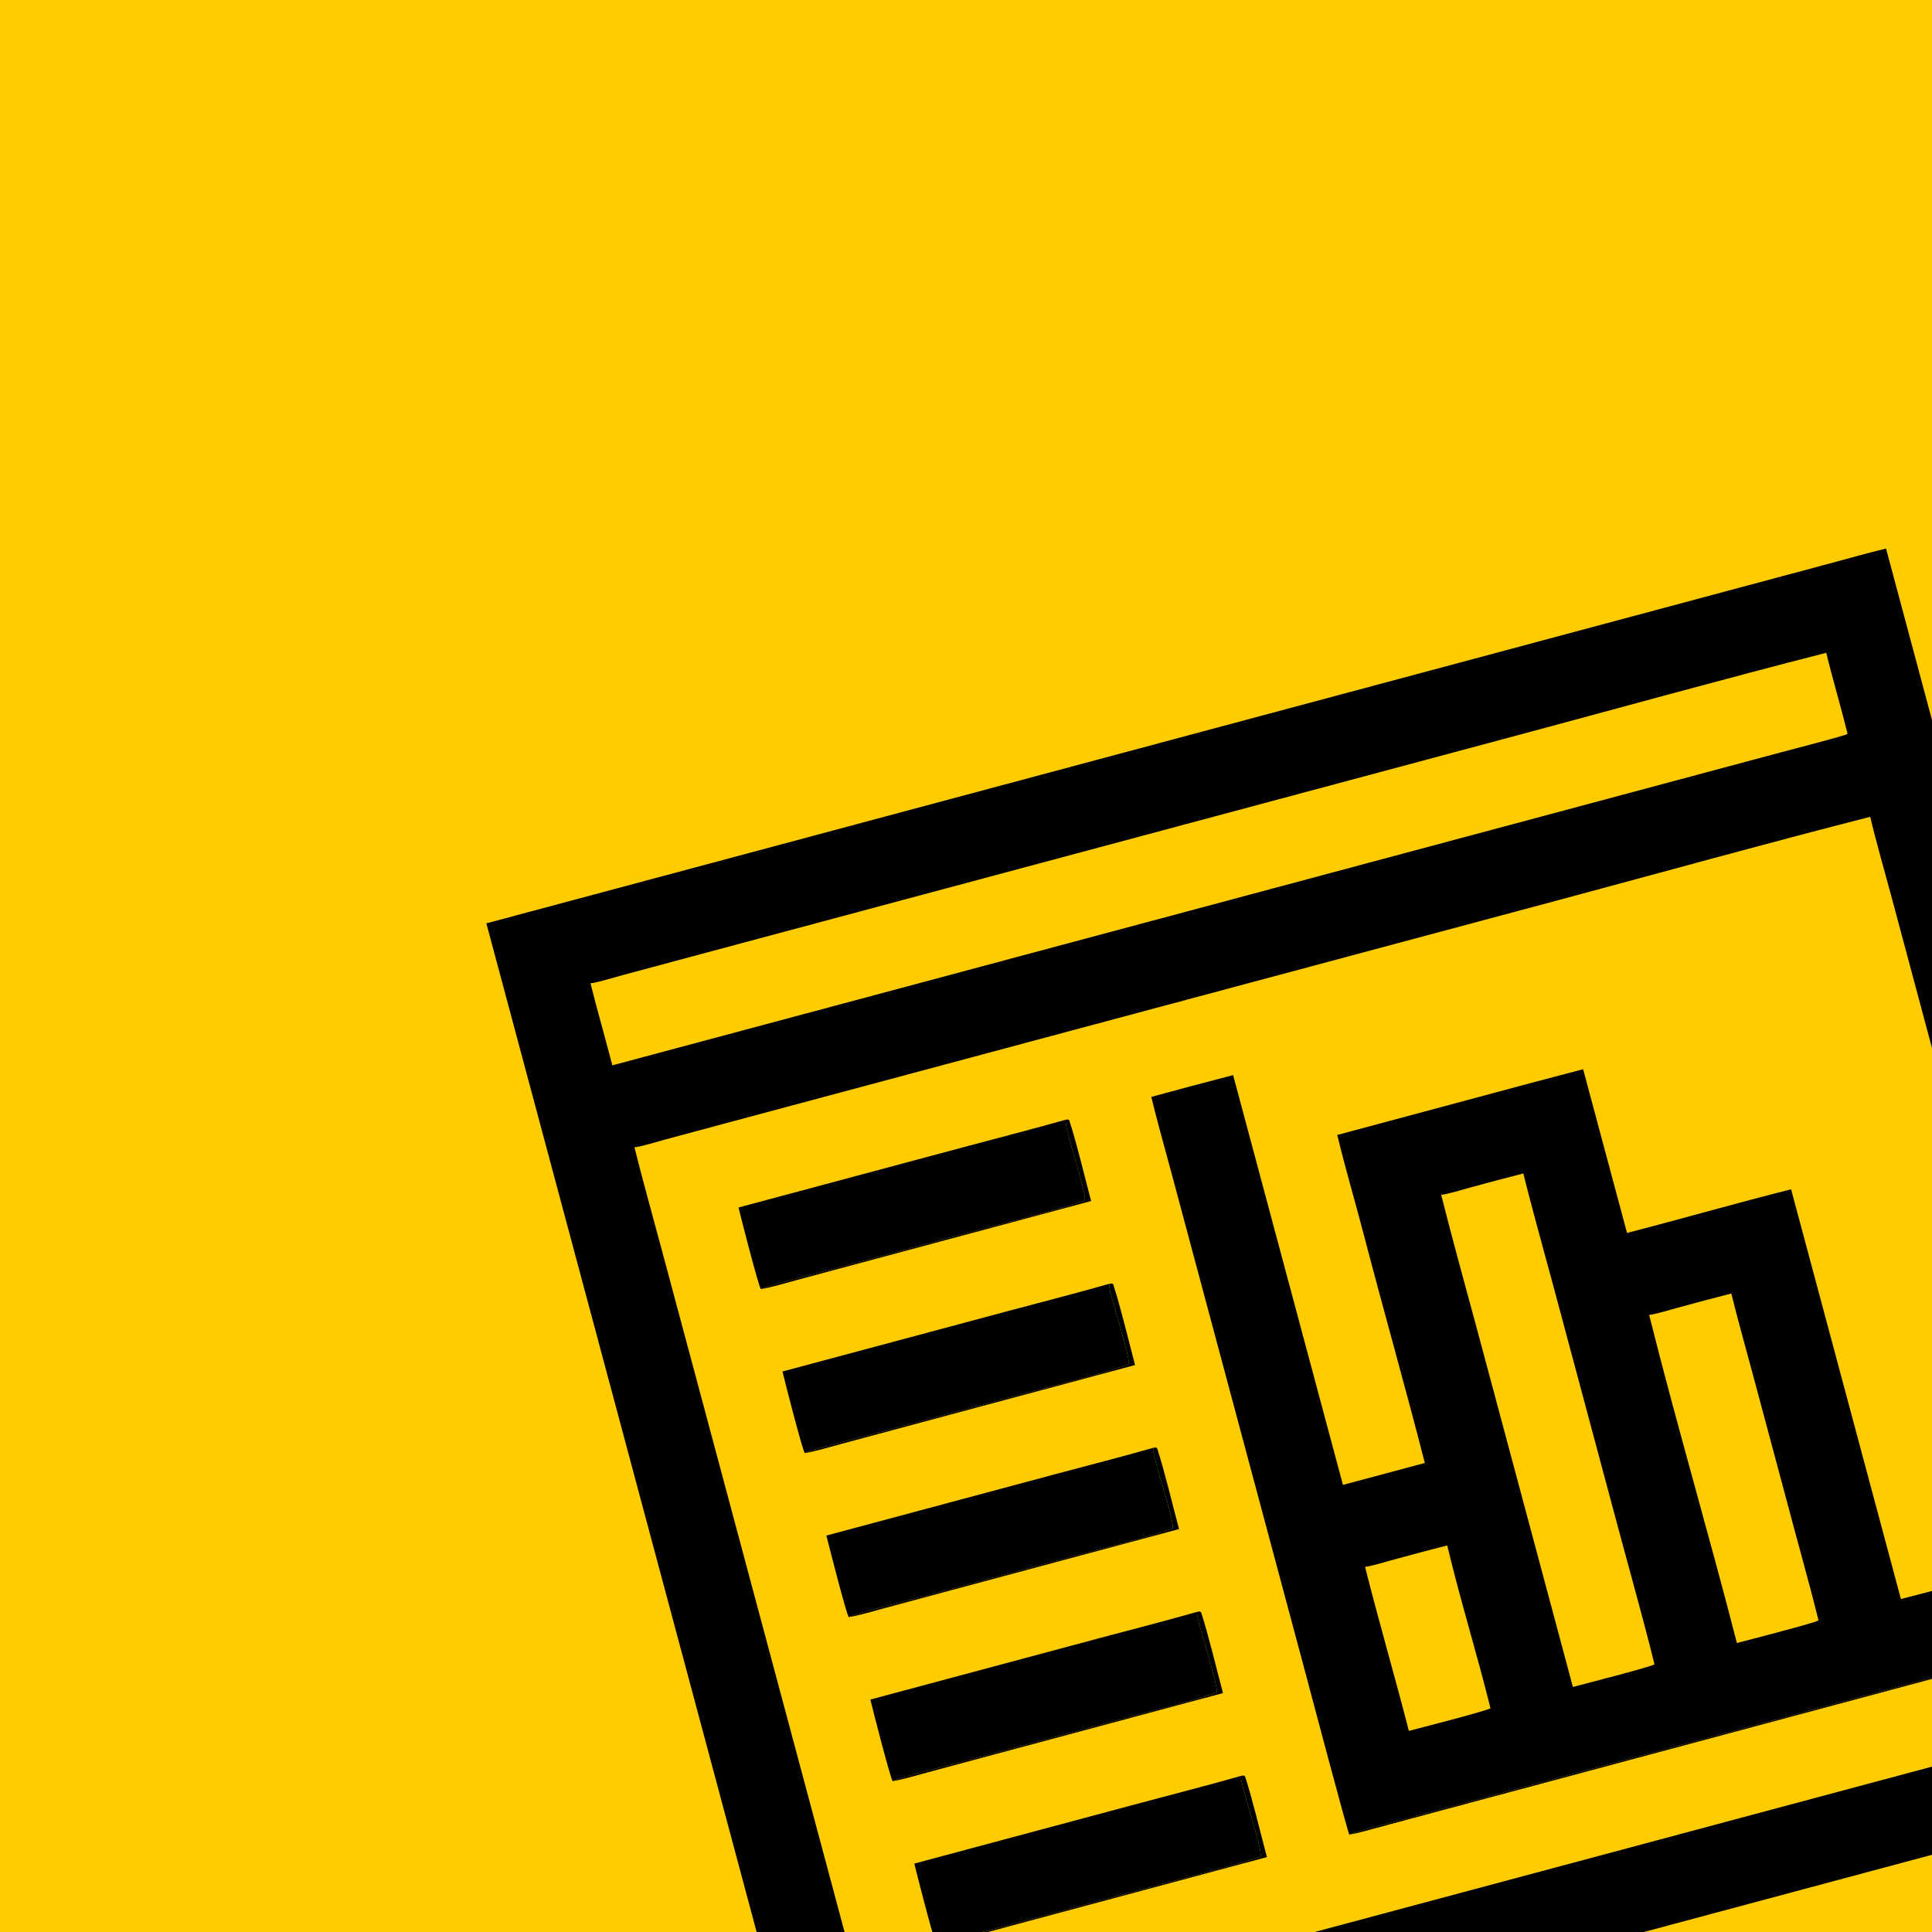
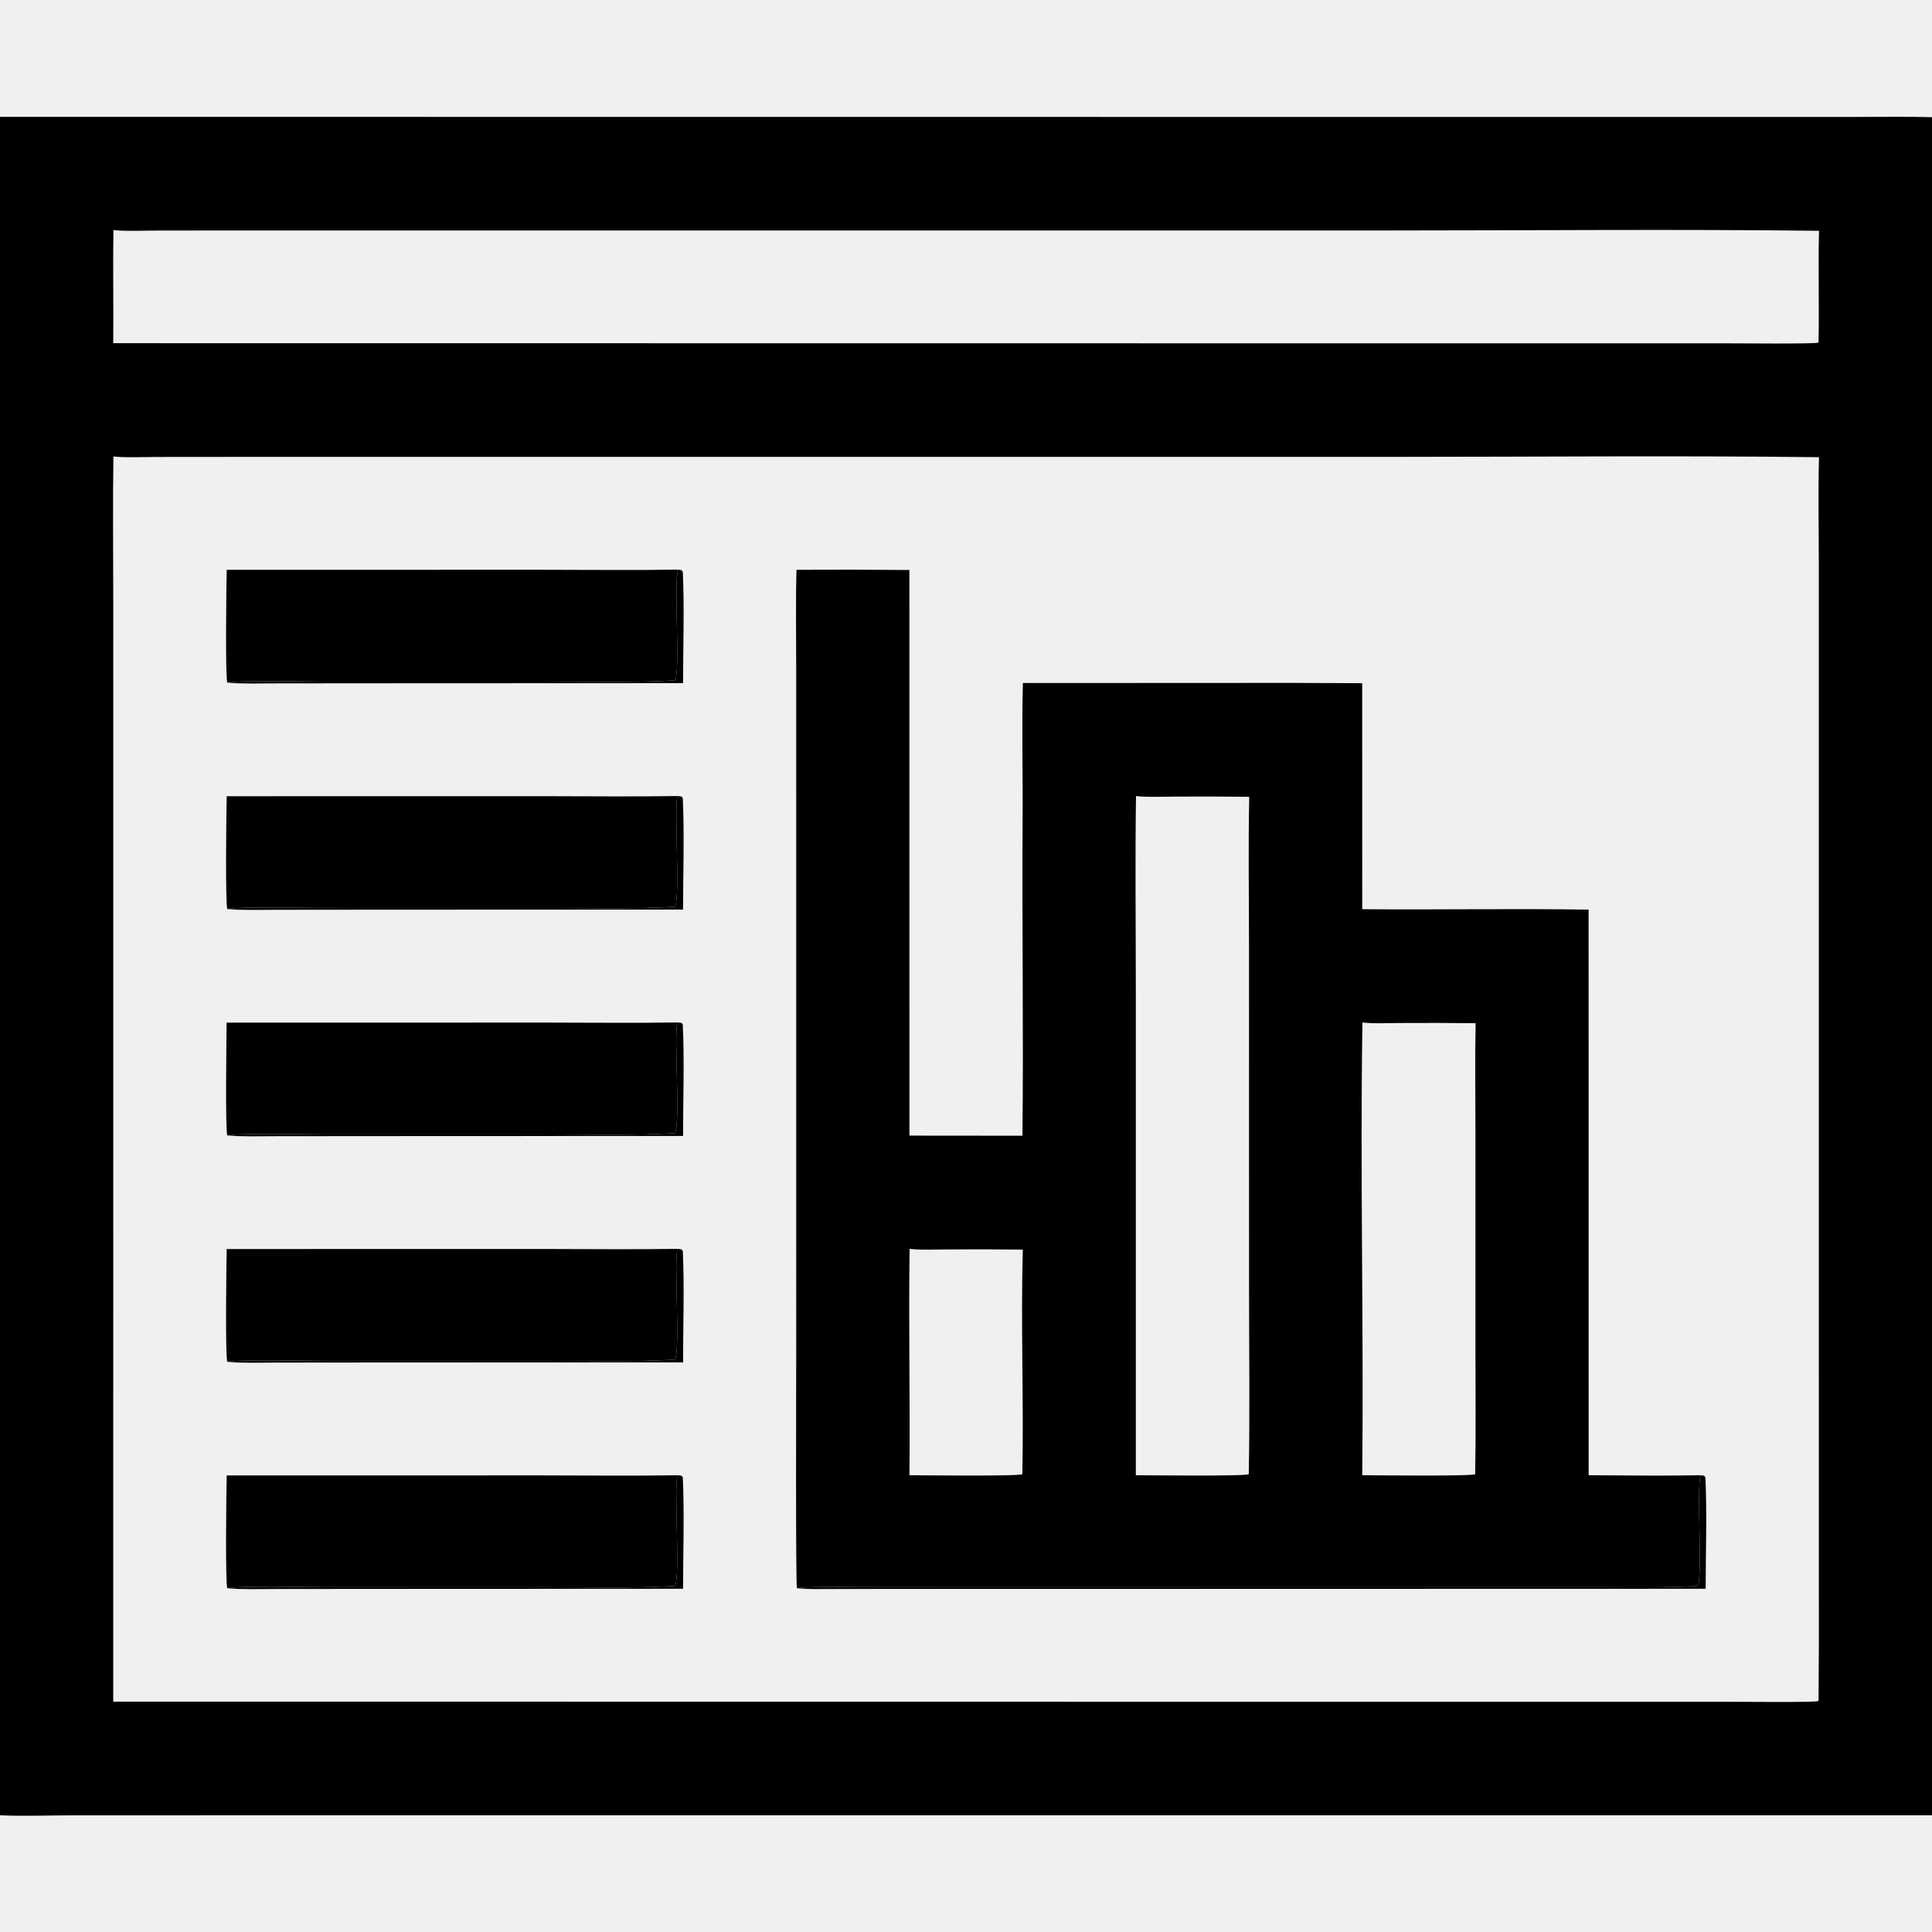
- <svg xmlns="http://www.w3.org/2000/svg" width="150" height="150" viewBox="0 0 150 150" fill="none">
-   <g clip-path="url(#clip0_230_5364)">
-     <rect width="150" height="150" fill="#FFCC00" />
-     <g clip-path="url(#clip1_230_5364)">
-       <path d="M37.761 71.689L111.241 52.006L134.405 45.799L142.082 43.742C143.503 43.361 145.007 42.931 146.433 42.59L172.025 138.103L99.459 157.549L75.179 164.055L67.348 166.154C66.128 166.482 64.558 166.962 63.358 167.218L37.761 71.689ZM68.014 159.12L143.907 138.793L158.733 134.821C159.347 134.656 163.707 133.535 163.896 133.398L163.915 133.361C163.341 131.14 162.753 128.924 162.151 126.711L159.091 115.294L149.872 80.892L146.813 69.473C146.291 67.526 145.664 65.368 145.202 63.418C137.163 65.469 129.021 67.735 120.999 69.885L75.674 82.029L56.858 87.071L51.722 88.452C51.133 88.611 49.777 89.025 49.258 89.079C49.927 91.745 50.691 94.468 51.404 97.127L55.154 111.118L68.014 159.12ZM47.541 82.714L123.39 62.399L138.262 58.414C138.835 58.26 143.244 57.122 143.422 56.992L143.442 56.955C142.927 54.862 142.292 52.766 141.79 50.684C133.761 52.732 125.629 54.995 117.616 57.142L72.243 69.3L53.445 74.337L48.309 75.718C47.721 75.876 46.364 76.291 45.846 76.344C46.38 78.475 46.994 80.589 47.541 82.714Z" fill="black" />
-       <path d="M89.387 85.163C91.5 84.584 93.618 84.02 95.739 83.471L104.266 115.285L110.624 113.587C109.096 107.62 107.394 101.659 105.841 95.697C105.193 93.208 104.418 90.609 103.827 88.118L114.658 85.211C117.406 84.465 120.159 83.733 122.914 83.014L126.323 95.726C130.568 94.629 134.814 93.405 139.061 92.337L147.587 124.15C149.661 123.611 151.846 123.048 153.901 122.46C153.747 123.002 155.605 128.281 155.376 128.739C153.625 129.33 151.716 129.796 149.918 130.277L141.469 132.543L115.129 139.599L108.124 141.472C107.629 141.604 105.185 142.215 104.844 142.418L104.76 142.434C104.642 142.304 101.47 130.322 101.231 129.428L93.424 100.295L90.832 90.623C90.355 88.842 89.813 86.949 89.387 85.163ZM128.454 129.214C127.607 125.784 126.6 122.228 125.683 118.807L120.584 99.781C119.823 96.939 118.972 93.956 118.272 91.107C116.899 91.457 115.529 91.82 114.163 92.195C113.612 92.345 112.396 92.717 111.893 92.769C112.799 96.371 113.836 100.064 114.8 103.661L122.119 130.974C122.608 130.845 128.357 129.374 128.454 129.214ZM134.853 127.562C135.343 127.433 141.092 125.961 141.189 125.802C140.614 123.473 139.942 121.082 139.32 118.761L136.013 106.424C135.485 104.453 134.903 102.405 134.419 100.429C133.025 100.784 131.635 101.152 130.249 101.534C129.702 101.682 128.542 102.039 128.039 102.091C130.164 110.563 132.676 119.085 134.853 127.562ZM109.384 134.386C109.874 134.257 115.622 132.786 115.72 132.626C114.686 128.438 113.351 124.152 112.362 119.988C110.961 120.345 109.563 120.715 108.169 121.099C107.626 121.247 106.483 121.598 105.983 121.65C107.051 125.896 108.296 130.143 109.384 134.386Z" fill="black" />
-       <path d="M64.157 119.221L82.192 114.385C84.626 113.734 87.142 113.093 89.56 112.403C89.551 112.436 89.541 112.469 89.533 112.503C89.431 112.968 91.235 118.112 91.038 118.681C88.835 119.427 85.979 120.114 83.691 120.727L71.229 124.065C70.469 124.268 66.387 125.269 65.972 125.536L65.899 125.554C65.728 125.402 64.333 119.908 64.157 119.221Z" fill="black" />
-       <path d="M57.339 93.75L75.02 89.01C77.572 88.326 80.205 87.656 82.736 86.934C82.583 87.471 84.436 92.753 84.214 93.212C82.011 93.959 79.155 94.645 76.867 95.258L64.405 98.596C63.645 98.799 59.562 99.8 59.148 100.067L59.075 100.085C58.904 99.933 57.503 94.443 57.339 93.75Z" fill="black" />
-       <path d="M60.751 106.484L78.483 101.73C81.021 101.051 83.629 100.387 86.148 99.668C86.139 99.702 86.129 99.735 86.121 99.769C86.027 100.198 87.821 105.433 87.626 105.946C85.423 106.693 82.567 107.379 80.279 107.992L67.817 111.33C67.057 111.534 62.974 112.535 62.56 112.802L62.486 112.819C62.316 112.668 60.915 107.177 60.751 106.484Z" fill="black" />
-       <path d="M67.575 131.953L85.34 127.19C87.861 126.515 90.467 125.852 92.972 125.137C92.963 125.171 92.953 125.203 92.946 125.237C92.85 125.674 94.665 130.973 94.45 131.415C92.247 132.162 89.391 132.848 87.103 133.461L74.642 136.799C73.881 137.003 69.799 138.003 69.384 138.271L69.311 138.288C69.139 138.135 67.743 132.66 67.575 131.953Z" fill="black" />
-       <path d="M70.987 144.688L88.665 139.948C91.214 139.266 93.856 138.593 96.385 137.871C96.376 137.905 96.365 137.938 96.358 137.972C96.261 138.41 98.077 143.708 97.862 144.15C95.66 144.896 92.803 145.582 90.515 146.196L78.054 149.533C77.294 149.737 73.211 150.738 72.796 151.005L72.723 151.023C72.551 150.869 71.155 145.395 70.987 144.688Z" fill="black" />
-       <path d="M153.901 122.46C154.132 122.446 154.056 122.405 154.187 122.512C154.782 124.359 155.37 126.855 155.88 128.774L120.481 138.267L109.792 141.132L106.696 141.966C106.224 142.093 105.307 142.362 104.844 142.418C105.185 142.215 107.629 141.604 108.124 141.472L115.129 139.599L141.469 132.543L149.918 130.277C151.716 129.796 153.625 129.33 155.377 128.739C155.605 128.281 153.747 123.002 153.901 122.46Z" fill="black" />
-       <path d="M96.385 137.871C96.615 137.858 96.539 137.816 96.67 137.923C97.265 139.77 97.852 142.267 98.363 144.185L80.725 148.919L75.493 150.326C74.901 150.486 73.345 150.938 72.796 151.005C73.211 150.738 77.293 149.737 78.054 149.533L90.515 146.196C92.803 145.582 95.659 144.896 97.862 144.15C98.077 143.708 96.261 138.41 96.358 137.972C96.365 137.938 96.376 137.905 96.385 137.871Z" fill="black" />
-       <path d="M92.972 125.137C93.203 125.123 93.127 125.082 93.257 125.189C93.853 127.036 94.44 129.533 94.951 131.451L77.313 136.185L72.081 137.592C71.489 137.751 69.933 138.204 69.384 138.271C69.799 138.003 73.881 137.003 74.641 136.799L87.103 133.461C89.391 132.848 92.247 132.162 94.45 131.415C94.665 130.973 92.85 125.674 92.945 125.237C92.953 125.203 92.963 125.171 92.972 125.137Z" fill="black" />
-       <path d="M86.148 99.668C86.379 99.655 86.303 99.613 86.433 99.72C87.029 101.567 87.616 104.064 88.127 105.982L70.489 110.716L65.256 112.123C64.665 112.282 63.108 112.735 62.56 112.802C62.974 112.535 67.057 111.534 67.817 111.33L80.279 107.992C82.567 107.379 85.423 106.693 87.626 105.946C87.822 105.433 86.027 100.198 86.121 99.769C86.129 99.735 86.139 99.702 86.148 99.668Z" fill="black" />
-       <path d="M82.736 86.934C82.966 86.92 82.89 86.879 83.021 86.986C83.617 88.833 84.204 91.329 84.715 93.248L67.076 97.982L61.844 99.389C61.252 99.548 59.696 100.001 59.148 100.067C59.562 99.8 63.645 98.799 64.405 98.596L76.867 95.258C79.155 94.645 82.011 93.959 84.214 93.212C84.437 92.753 82.583 87.471 82.736 86.934Z" fill="black" />
-       <path d="M89.56 112.403C89.791 112.389 89.715 112.347 89.845 112.455C90.441 114.3 91.028 116.799 91.539 118.717L73.901 123.451L68.669 124.858C68.077 125.017 66.52 125.47 65.972 125.536C66.387 125.269 70.469 124.268 71.229 124.065L83.691 120.727C85.979 120.114 88.836 119.427 91.038 118.681C91.235 118.112 89.431 112.968 89.533 112.503C89.541 112.469 89.551 112.436 89.56 112.403Z" fill="black" />
-     </g>
-   </g>
-   <defs>
-     <clipPath id="clip0_230_5364">
-       <rect width="150" height="150" fill="white" />
-     </clipPath>
-     <clipPath id="clip1_230_5364">
-       <rect width="112.5" height="112.5" fill="white" transform="translate(36 65.1171) rotate(-15)" />
-     </clipPath>
-   </defs>
+ <svg xmlns="http://www.w3.org/2000/svg" width="512" height="512" viewBox="0 0 512 512" fill="none">
+   <path d="M0 30.964L346.207 30.99L455.348 30.989L491.517 30.988C498.215 30.988 505.33 30.871 512 31.051V481.075L170.092 481.082H55.692L18.792 481.087C13.045 481.09 5.577 481.353 0 481.065V30.964ZM30.008 450.95L387.58 450.987H457.432C460.325 450.987 480.812 451.195 481.805 450.815L481.935 450.675C482.027 440.237 482.053 429.8 482.01 419.362L482.008 365.57L482.005 203.477V149.677C482.005 140.5 481.792 130.276 482.057 121.163C444.302 120.708 405.84 121.078 368.043 121.079L154.486 121.079L65.83 121.079L41.625 121.1C38.851 121.105 32.402 121.328 30.057 120.953C29.859 133.459 30.008 146.33 30.012 158.863L30.017 224.781L30.008 450.95ZM30.008 90.95L387.372 90.988L457.445 90.987C460.143 90.987 480.867 91.177 481.802 90.814L481.932 90.674C482.135 80.87 481.81 70.906 482.057 61.163C444.347 60.709 405.932 61.078 368.18 61.079L154.398 61.079L65.828 61.079L41.625 61.1C38.853 61.105 32.399 61.329 30.057 60.953C29.895 70.948 30.106 80.967 30.008 90.95Z" fill="black" />
+   <path d="M211.078 151.007C221.051 150.95 231.024 150.966 240.997 151.054L241.008 300.95L270.957 300.978C271.27 272.948 270.81 244.734 271.002 216.695C271.085 204.991 270.742 192.657 271.077 181.007L322.115 180.987C335.075 180.945 348.037 180.967 360.997 181.054L361.007 240.95C380.962 241.129 401.07 240.751 420.997 241.055L421.007 390.95C430.755 391.025 441.027 391.125 450.752 390.958C449.437 393.16 451.387 418.555 449.842 420.297C441.447 420.835 432.505 420.633 424.035 420.633L384.222 420.638L260.122 420.633L227.119 420.612C224.789 420.61 213.325 420.418 211.589 420.91L211.198 420.88C210.833 420.173 211.005 363.76 211.005 359.55L211.003 222.282L211 176.711C211 168.321 210.847 159.362 211.078 151.007ZM330.932 390.675C331.247 374.598 331.01 357.783 331.01 341.663L331.005 252.018C331.005 238.626 330.777 224.509 331.057 211.163C324.61 211.083 318.16 211.064 311.712 211.107C309.115 211.115 303.33 211.317 301.057 210.953C300.797 227.854 301.005 245.311 301.007 262.26V390.95C303.31 390.96 330.317 391.263 330.932 390.675ZM361.007 390.95C363.312 390.96 390.317 391.263 390.932 390.675C391.147 379.76 391.01 368.458 391.01 357.52L391.007 299.393C391.005 290.105 390.86 280.42 391.057 271.163C384.515 271.083 377.97 271.063 371.427 271.108C368.845 271.115 363.327 271.318 361.057 270.953C360.417 310.7 361.422 351.123 361.007 390.95ZM241.008 390.95C243.313 390.96 270.315 391.263 270.932 390.675C271.32 371.048 270.502 350.633 271.057 331.163C264.477 331.083 257.897 331.063 251.317 331.108C248.757 331.118 243.315 331.315 241.057 330.953C240.749 350.88 241.222 371.015 241.008 390.95Z" fill="black" />
+   <path d="M60.05 271.008L145.029 270.995C156.495 270.998 168.309 271.145 179.755 270.958C179.676 271.095 179.591 271.228 179.519 271.368C178.522 273.29 180.393 298.03 178.855 300.298C168.295 300.985 154.927 300.638 144.147 300.638L85.435 300.633C81.852 300.633 62.729 300.223 60.589 300.908L60.247 300.9C59.677 300.03 60.013 274.238 60.05 271.008Z" fill="black" />
+   <path d="M60.077 151.007L143.391 150.995C155.415 150.997 167.775 151.152 179.754 150.958C178.449 153.139 180.376 178.541 178.855 180.298C168.292 180.985 154.929 180.637 144.147 180.638L85.434 180.633C81.853 180.632 62.726 180.222 60.589 180.909L60.247 180.901C59.677 180.03 59.982 154.247 60.077 151.007Z" fill="black" />
+   <path d="M60.078 211.007L143.63 210.995C155.59 210.996 167.834 211.151 179.755 210.958C179.676 211.095 179.591 211.228 179.519 211.368C178.597 213.146 180.32 238.272 178.856 240.298C168.293 240.985 154.929 240.637 144.147 240.638L85.435 240.633C81.853 240.632 62.727 240.222 60.589 240.909L60.247 240.899C59.678 240.032 59.983 214.246 60.078 211.007Z" fill="black" />
+   <path d="M60.078 331.008L143.784 330.995C155.662 330.995 167.899 331.15 179.755 330.958C179.676 331.095 179.591 331.228 179.519 331.368C178.582 333.175 180.321 358.608 178.856 360.298C168.293 360.985 154.929 360.638 144.147 360.638L85.435 360.633C81.853 360.633 62.727 360.223 60.589 360.91L60.247 360.9C59.673 360.023 59.984 334.31 60.078 331.008Z" fill="black" />
+   <path d="M60.077 391.008L143.375 390.995C155.383 390.998 167.788 391.153 179.755 390.958C179.676 391.095 179.591 391.228 179.518 391.368C178.577 393.183 180.319 418.608 178.855 420.298C168.293 420.985 154.929 420.638 144.147 420.638L85.435 420.633C81.853 420.633 62.727 420.223 60.589 420.91L60.247 420.9C59.671 420.02 59.983 394.315 60.077 391.008Z" fill="black" />
+   <path d="M450.753 390.958C451.783 391.17 451.498 390.898 451.948 391.523C452.39 400.343 452.03 412.01 452.015 421.045L285.218 421.083L234.854 421.085L220.259 421.105C218.035 421.108 213.69 421.208 211.589 420.91C213.325 420.418 224.789 420.61 227.119 420.613L260.123 420.633L384.223 420.638L424.035 420.633C432.505 420.633 441.448 420.835 449.843 420.298C451.388 418.555 449.438 393.16 450.753 390.958Z" fill="black" />
+   <path d="M179.755 390.958C180.784 391.17 180.499 390.898 180.947 391.523C181.39 400.34 181.029 412.013 181.016 421.045L97.901 421.08L73.243 421.103C70.454 421.105 63.08 421.263 60.589 420.91C62.727 420.223 81.853 420.633 85.435 420.633L144.147 420.638C154.929 420.638 168.293 420.985 178.855 420.298C180.319 418.608 178.577 393.183 179.518 391.368C179.591 391.228 179.676 391.095 179.755 390.958Z" fill="black" />
+   <path d="M179.755 330.958C180.784 331.17 180.498 330.898 180.947 331.523C181.389 340.343 181.028 352.01 181.015 361.045L97.901 361.08L73.243 361.103C70.453 361.105 63.08 361.263 60.589 360.91C62.726 360.223 81.853 360.633 85.435 360.633L144.147 360.638C154.929 360.638 168.293 360.985 178.855 360.298C180.321 358.608 178.582 333.175 179.518 331.368C179.591 331.228 179.676 331.095 179.755 330.958Z" fill="black" />
+   <path d="M179.755 210.958C180.784 211.17 180.498 210.898 180.947 211.522C181.39 220.341 181.029 232.012 181.016 241.044L97.901 241.08L73.243 241.102C70.454 241.104 63.079 241.262 60.589 240.909C62.727 240.222 81.853 240.632 85.435 240.633L144.147 240.638C154.929 240.637 168.293 240.985 178.855 240.298C180.32 238.272 178.597 213.146 179.518 211.368C179.591 211.228 179.676 211.095 179.755 210.958Z" fill="black" />
+   <path d="M179.755 150.958C180.784 151.17 180.498 150.899 180.947 151.522C181.389 160.344 181.029 172.01 181.016 181.044L97.901 181.08L73.243 181.102C70.453 181.104 63.08 181.262 60.589 180.909C62.726 180.222 81.853 180.632 85.435 180.633L144.147 180.638C154.929 180.637 168.293 180.985 178.856 180.298C180.376 178.541 178.449 153.139 179.755 150.958Z" fill="black" />
+   <path d="M179.755 270.958C180.784 271.17 180.498 270.898 180.947 271.523C181.39 280.338 181.028 292.015 181.015 301.045L97.901 301.08L73.243 301.103C70.456 301.105 63.077 301.263 60.589 300.908C62.728 300.223 81.852 300.633 85.435 300.633L144.147 300.638C154.927 300.638 168.294 300.985 178.855 300.298C180.392 298.03 178.522 273.29 179.518 271.368C179.591 271.228 179.676 271.095 179.755 270.958Z" fill="black" />
</svg>
